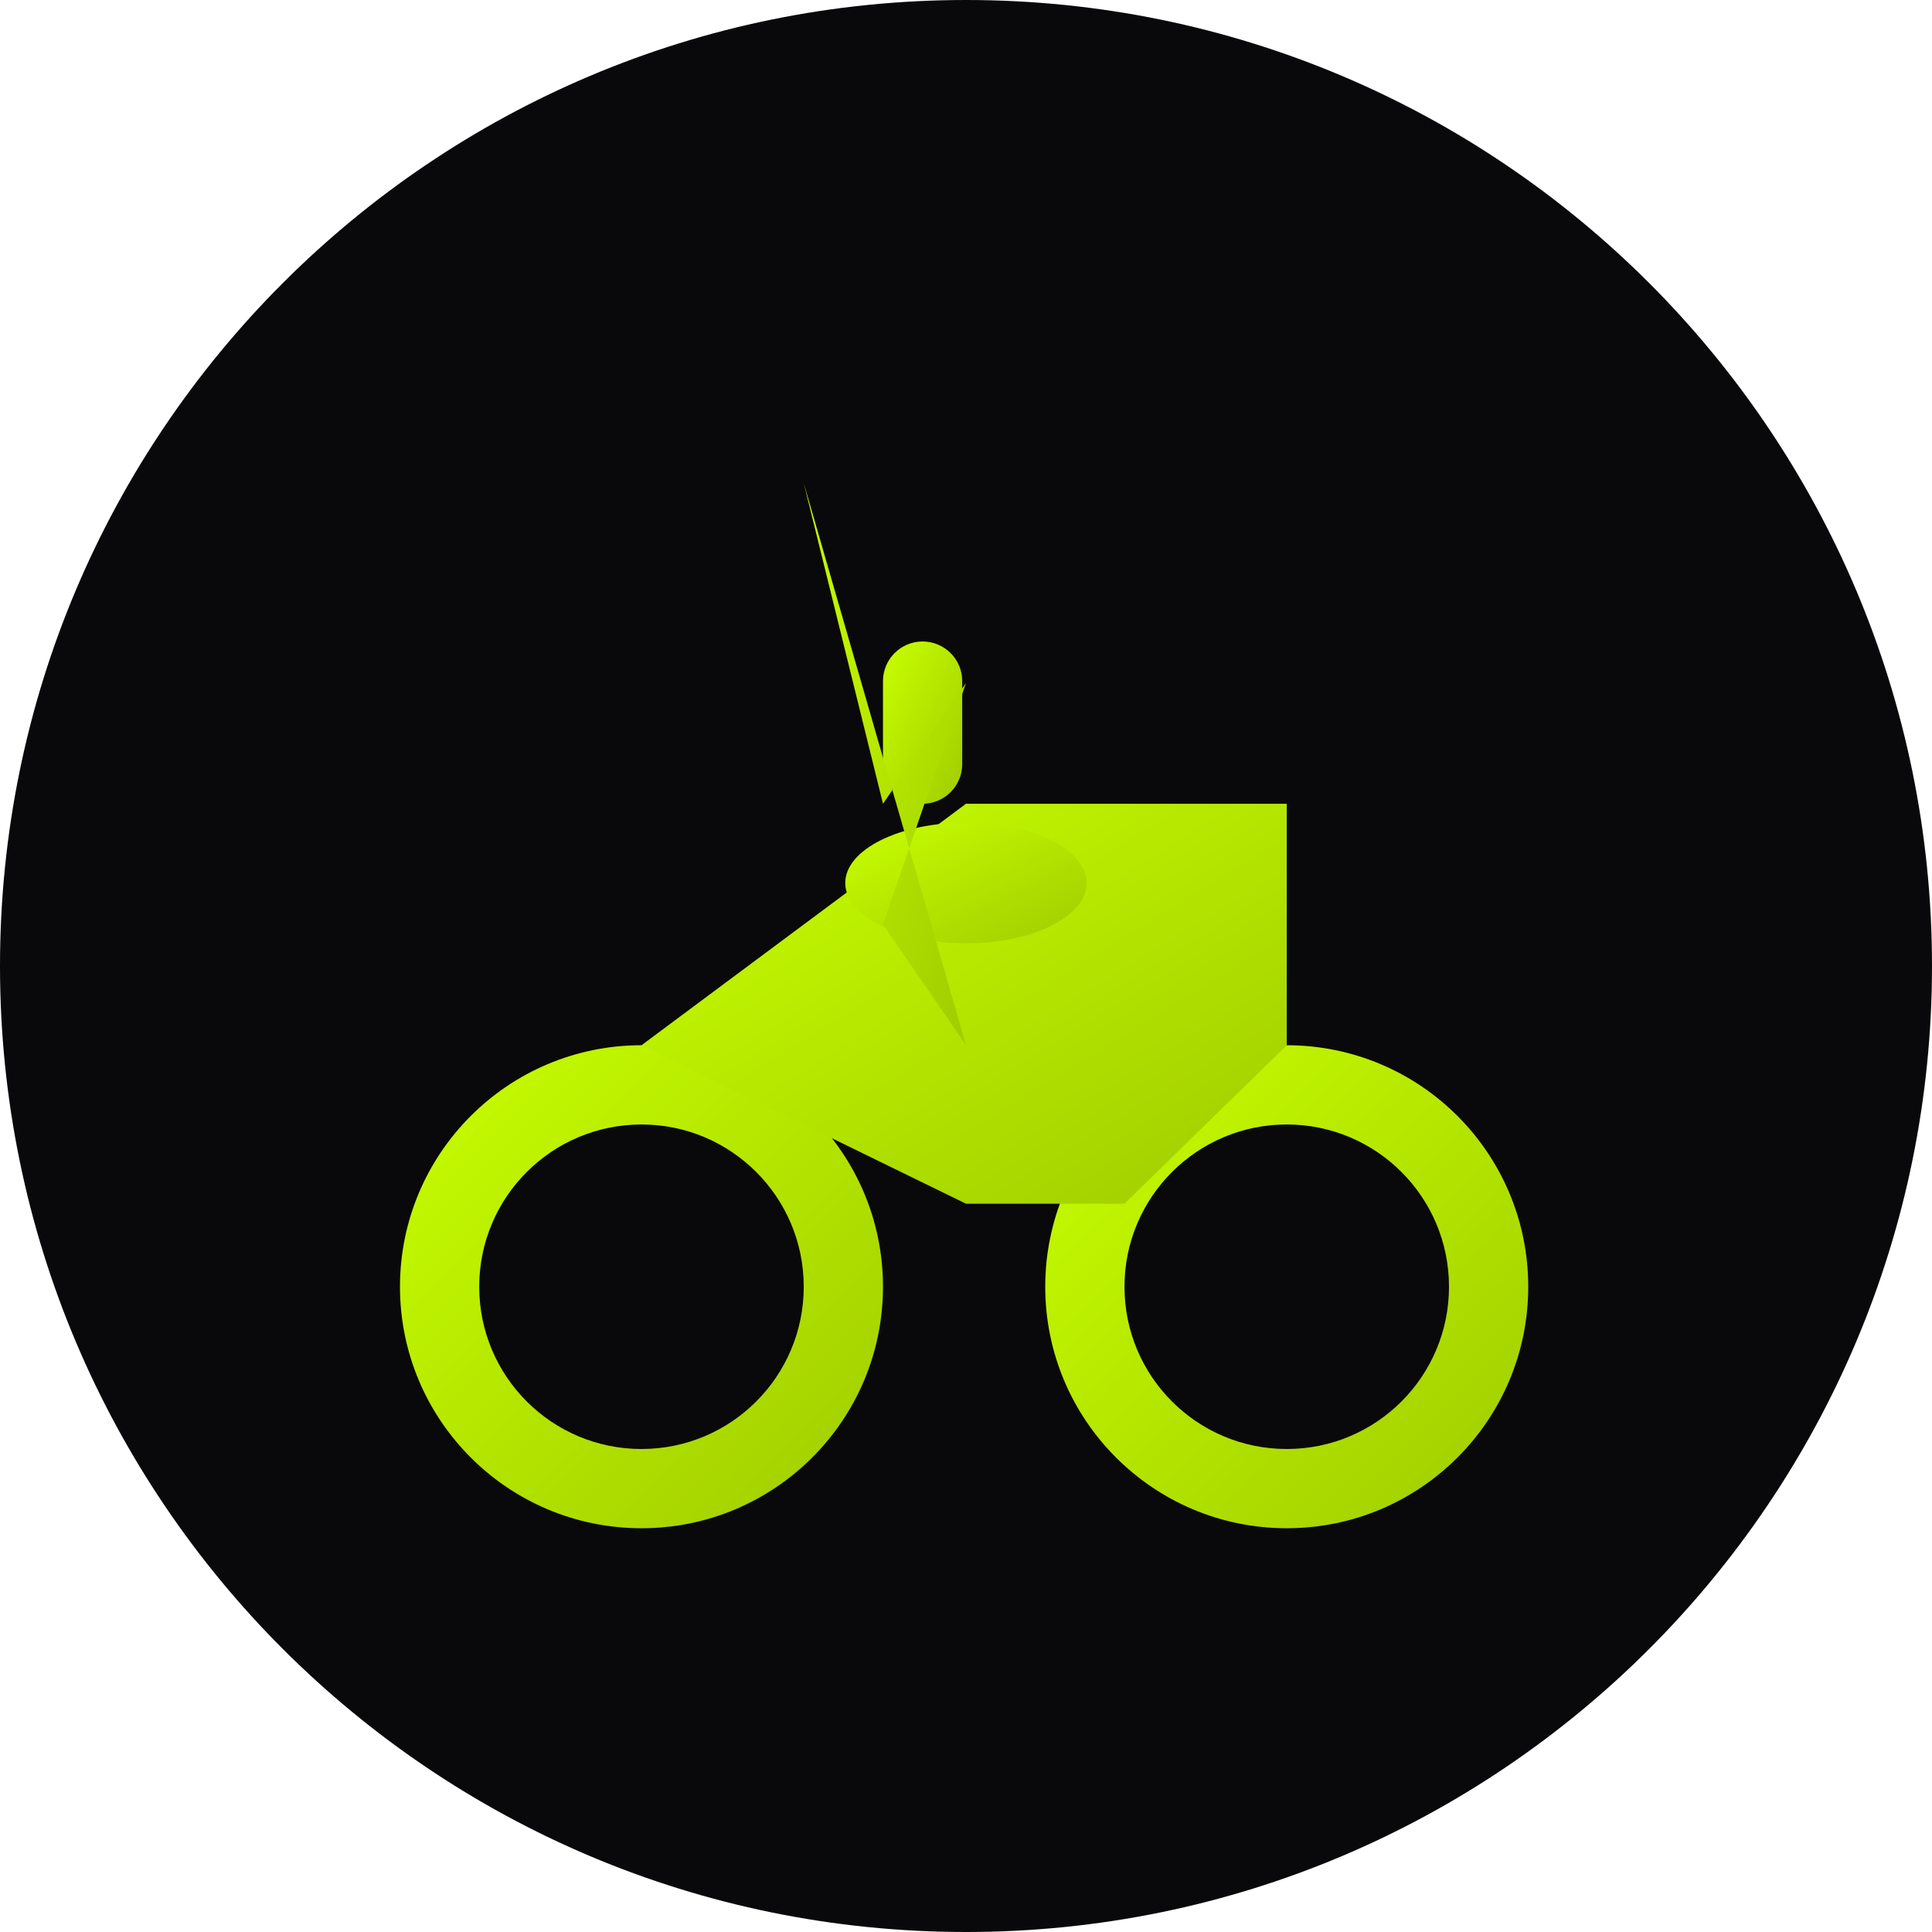
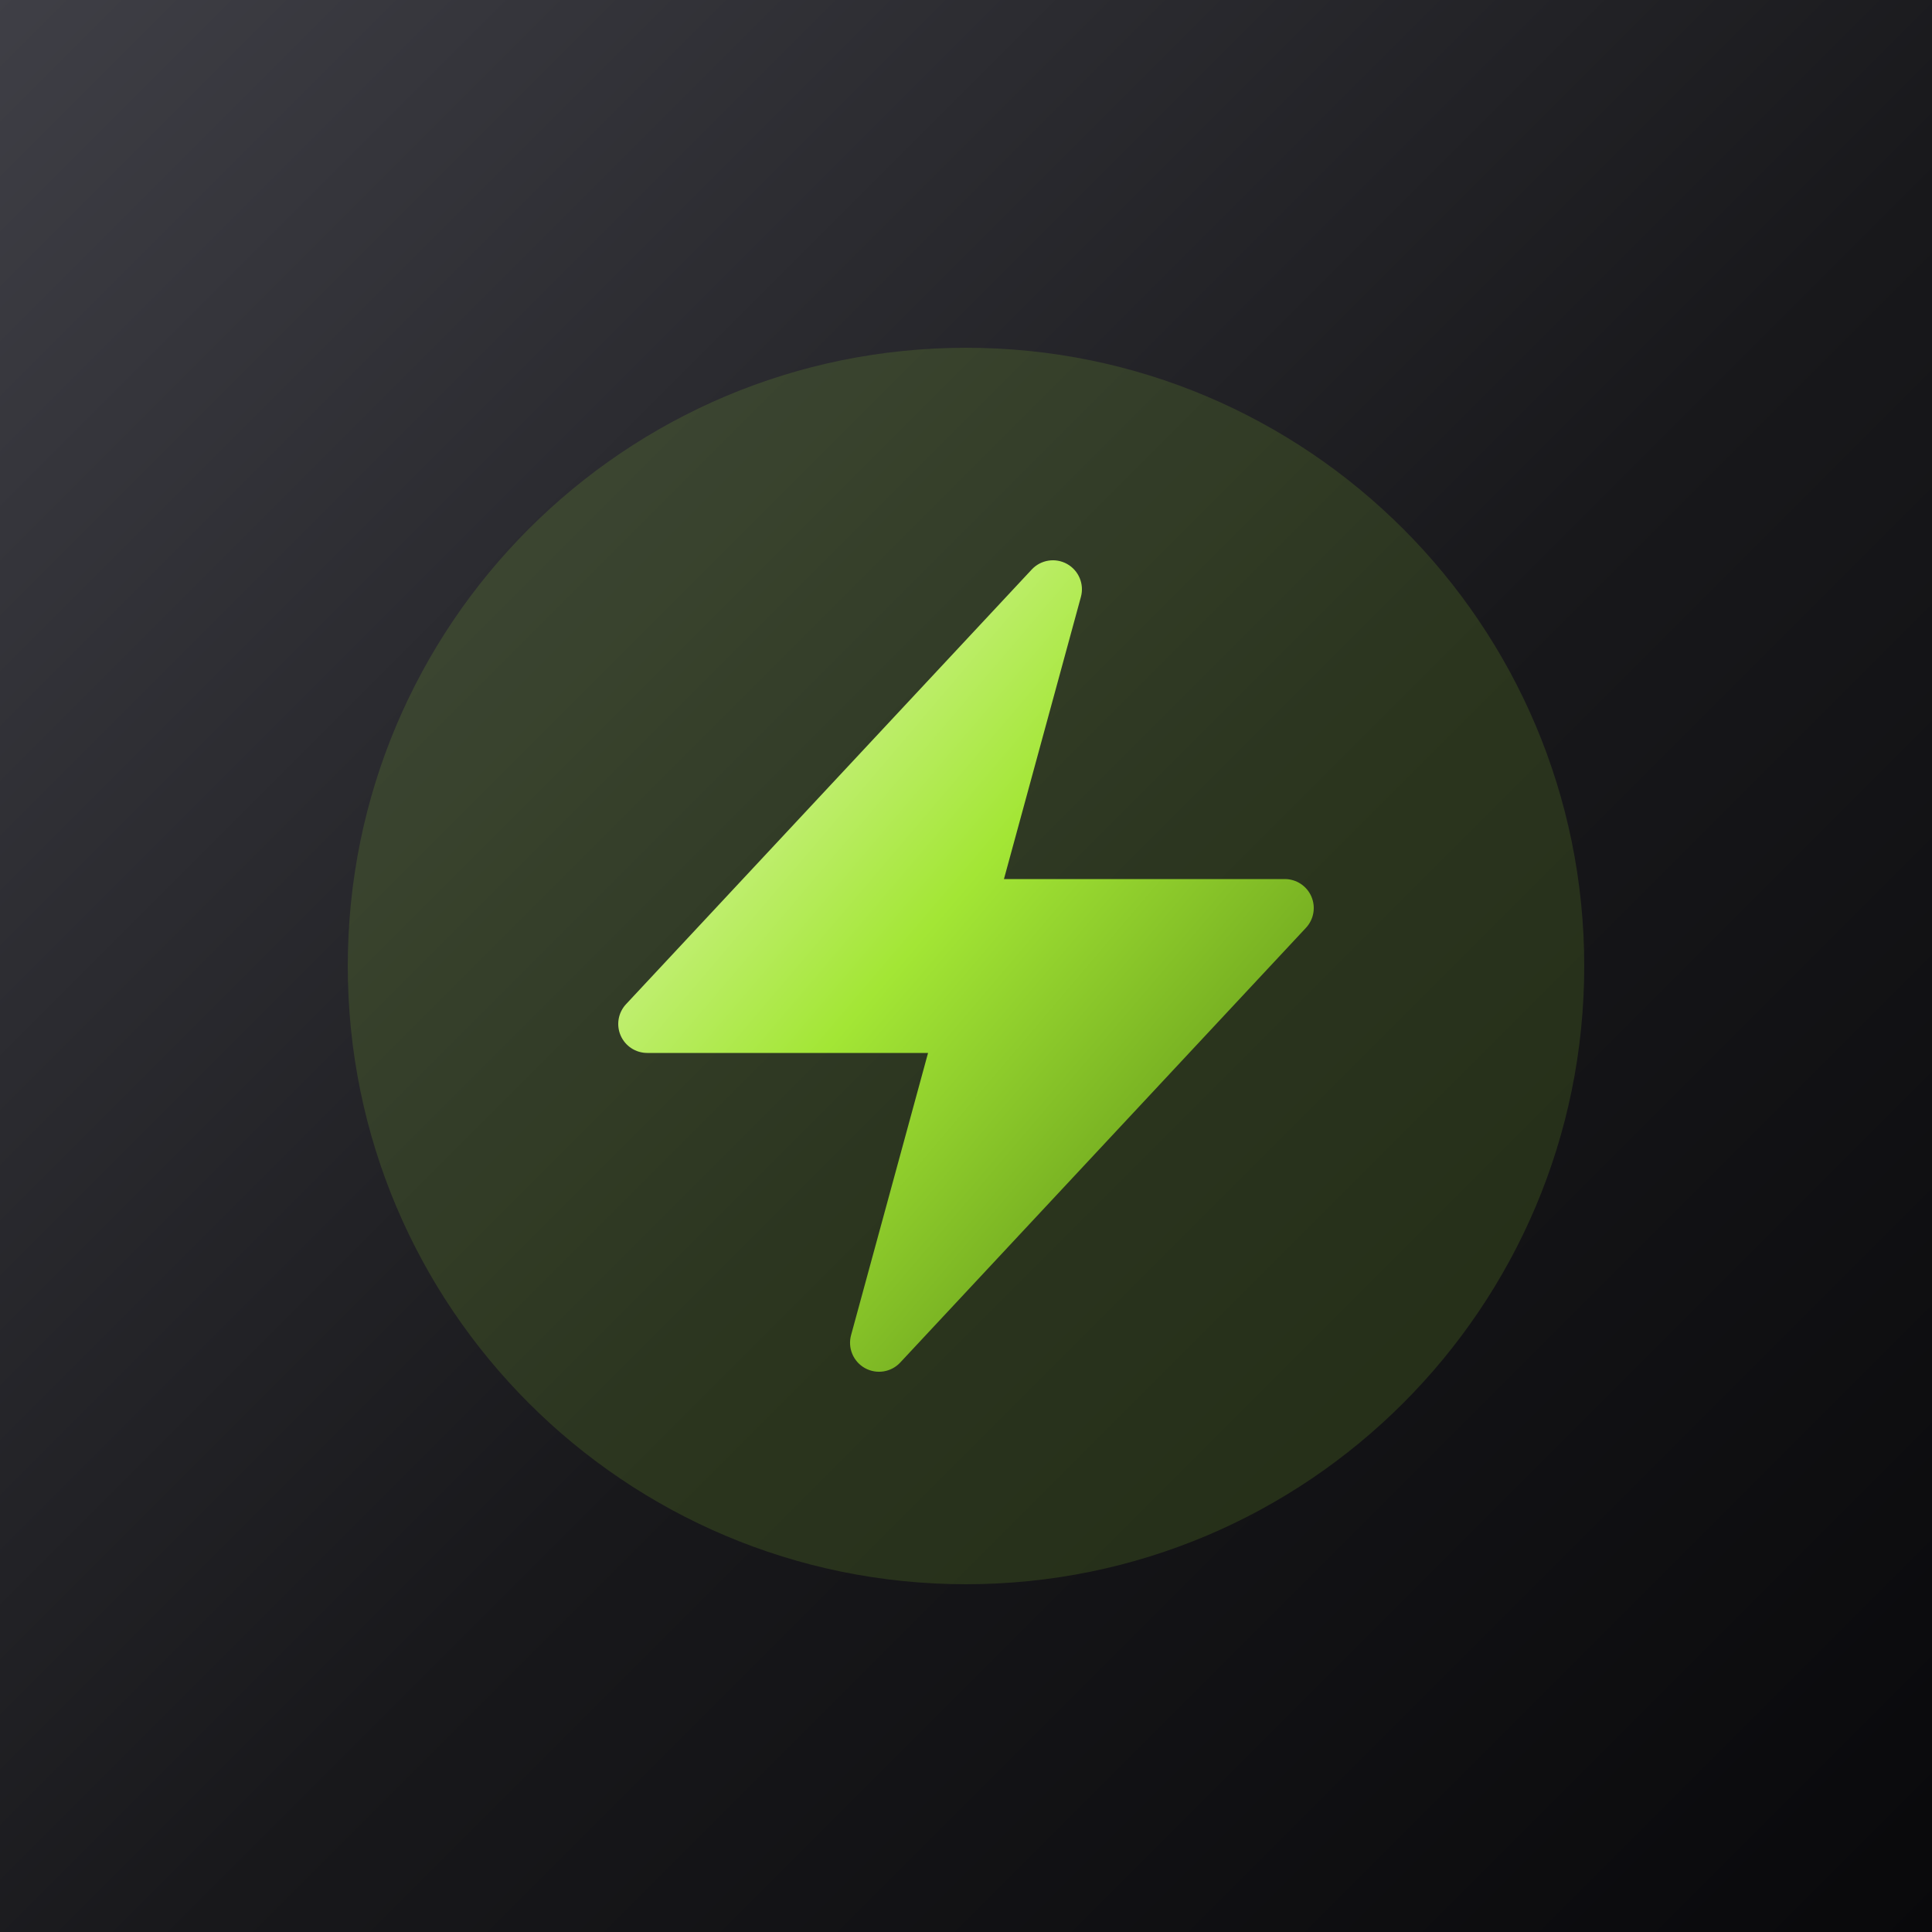
- <svg xmlns="http://www.w3.org/2000/svg" viewBox="0 0 512 512">
+ <svg xmlns="http://www.w3.org/2000/svg" viewBox="0 0 100 100">
  <defs>
-     <linearGradient id="gradMask512" x1="0%" y1="0%" x2="100%" y2="100%">
-       <stop offset="0%" style="stop-color:#c8ff00;stop-opacity:1" />
-       <stop offset="100%" style="stop-color:#a0cc00;stop-opacity:1" />
+     <linearGradient id="bg" x1="0" y1="0" x2="1" y2="1">
+       <stop offset="0%" stop-color="#3f3f46" />
+       <stop offset="55%" stop-color="#18181b" />
+       <stop offset="100%" stop-color="#09090b" />
+     </linearGradient>
+     <linearGradient id="bolt" x1="0" y1="0" x2="1" y2="1">
+       <stop offset="0%" stop-color="#ecfccb" />
+       <stop offset="45%" stop-color="#a3e635" />
+       <stop offset="100%" stop-color="#4d7c0f" />
    </linearGradient>
  </defs>
-   <rect width="512" height="512" rx="256" fill="#09090b" />
-   <g transform="translate(85, 85)">
-     <circle cx="85" cy="256" r="64" fill="url(#gradMask512)" />
-     <circle cx="85" cy="256" r="43" fill="#09090b" />
-     <circle cx="256" cy="256" r="64" fill="url(#gradMask512)" />
-     <circle cx="256" cy="256" r="43" fill="#09090b" />
-     <path d="M85 192 L171 128 L256 128 L256 192 L213 234 L171 234 Z" fill="url(#gradMask512)" />
-     <rect x="149" y="85" width="21" height="43" rx="10.5" fill="url(#gradMask512)" />
-     <ellipse cx="171" cy="149" rx="32" ry="16" fill="url(#gradMask512)" />
-     <path d="M128 43 L149 128 L171 96 L149 160 L171 192" fill="url(#gradMask512)" />
+   <rect width="100" height="100" fill="url(#bg)" />
+   <circle cx="50" cy="50" r="32" fill="#a3e635" opacity="0.14" />
+   <g transform="translate(26,26) scale(2)">
+     <path fill="url(#bolt)" d="M14.615 1.595a.75.75 0 0 1 .359.852L12.982 9.75h7.268a.75.75 0 0 1 .548 1.262l-10.5 11.25a.75.75 0 0 1-1.272-.71l1.992-7.302H3.75a.75.75 0 0 1-.548-1.262l10.5-11.25a.75.75 0 0 1 .913-.143Z" />
  </g>
</svg>
